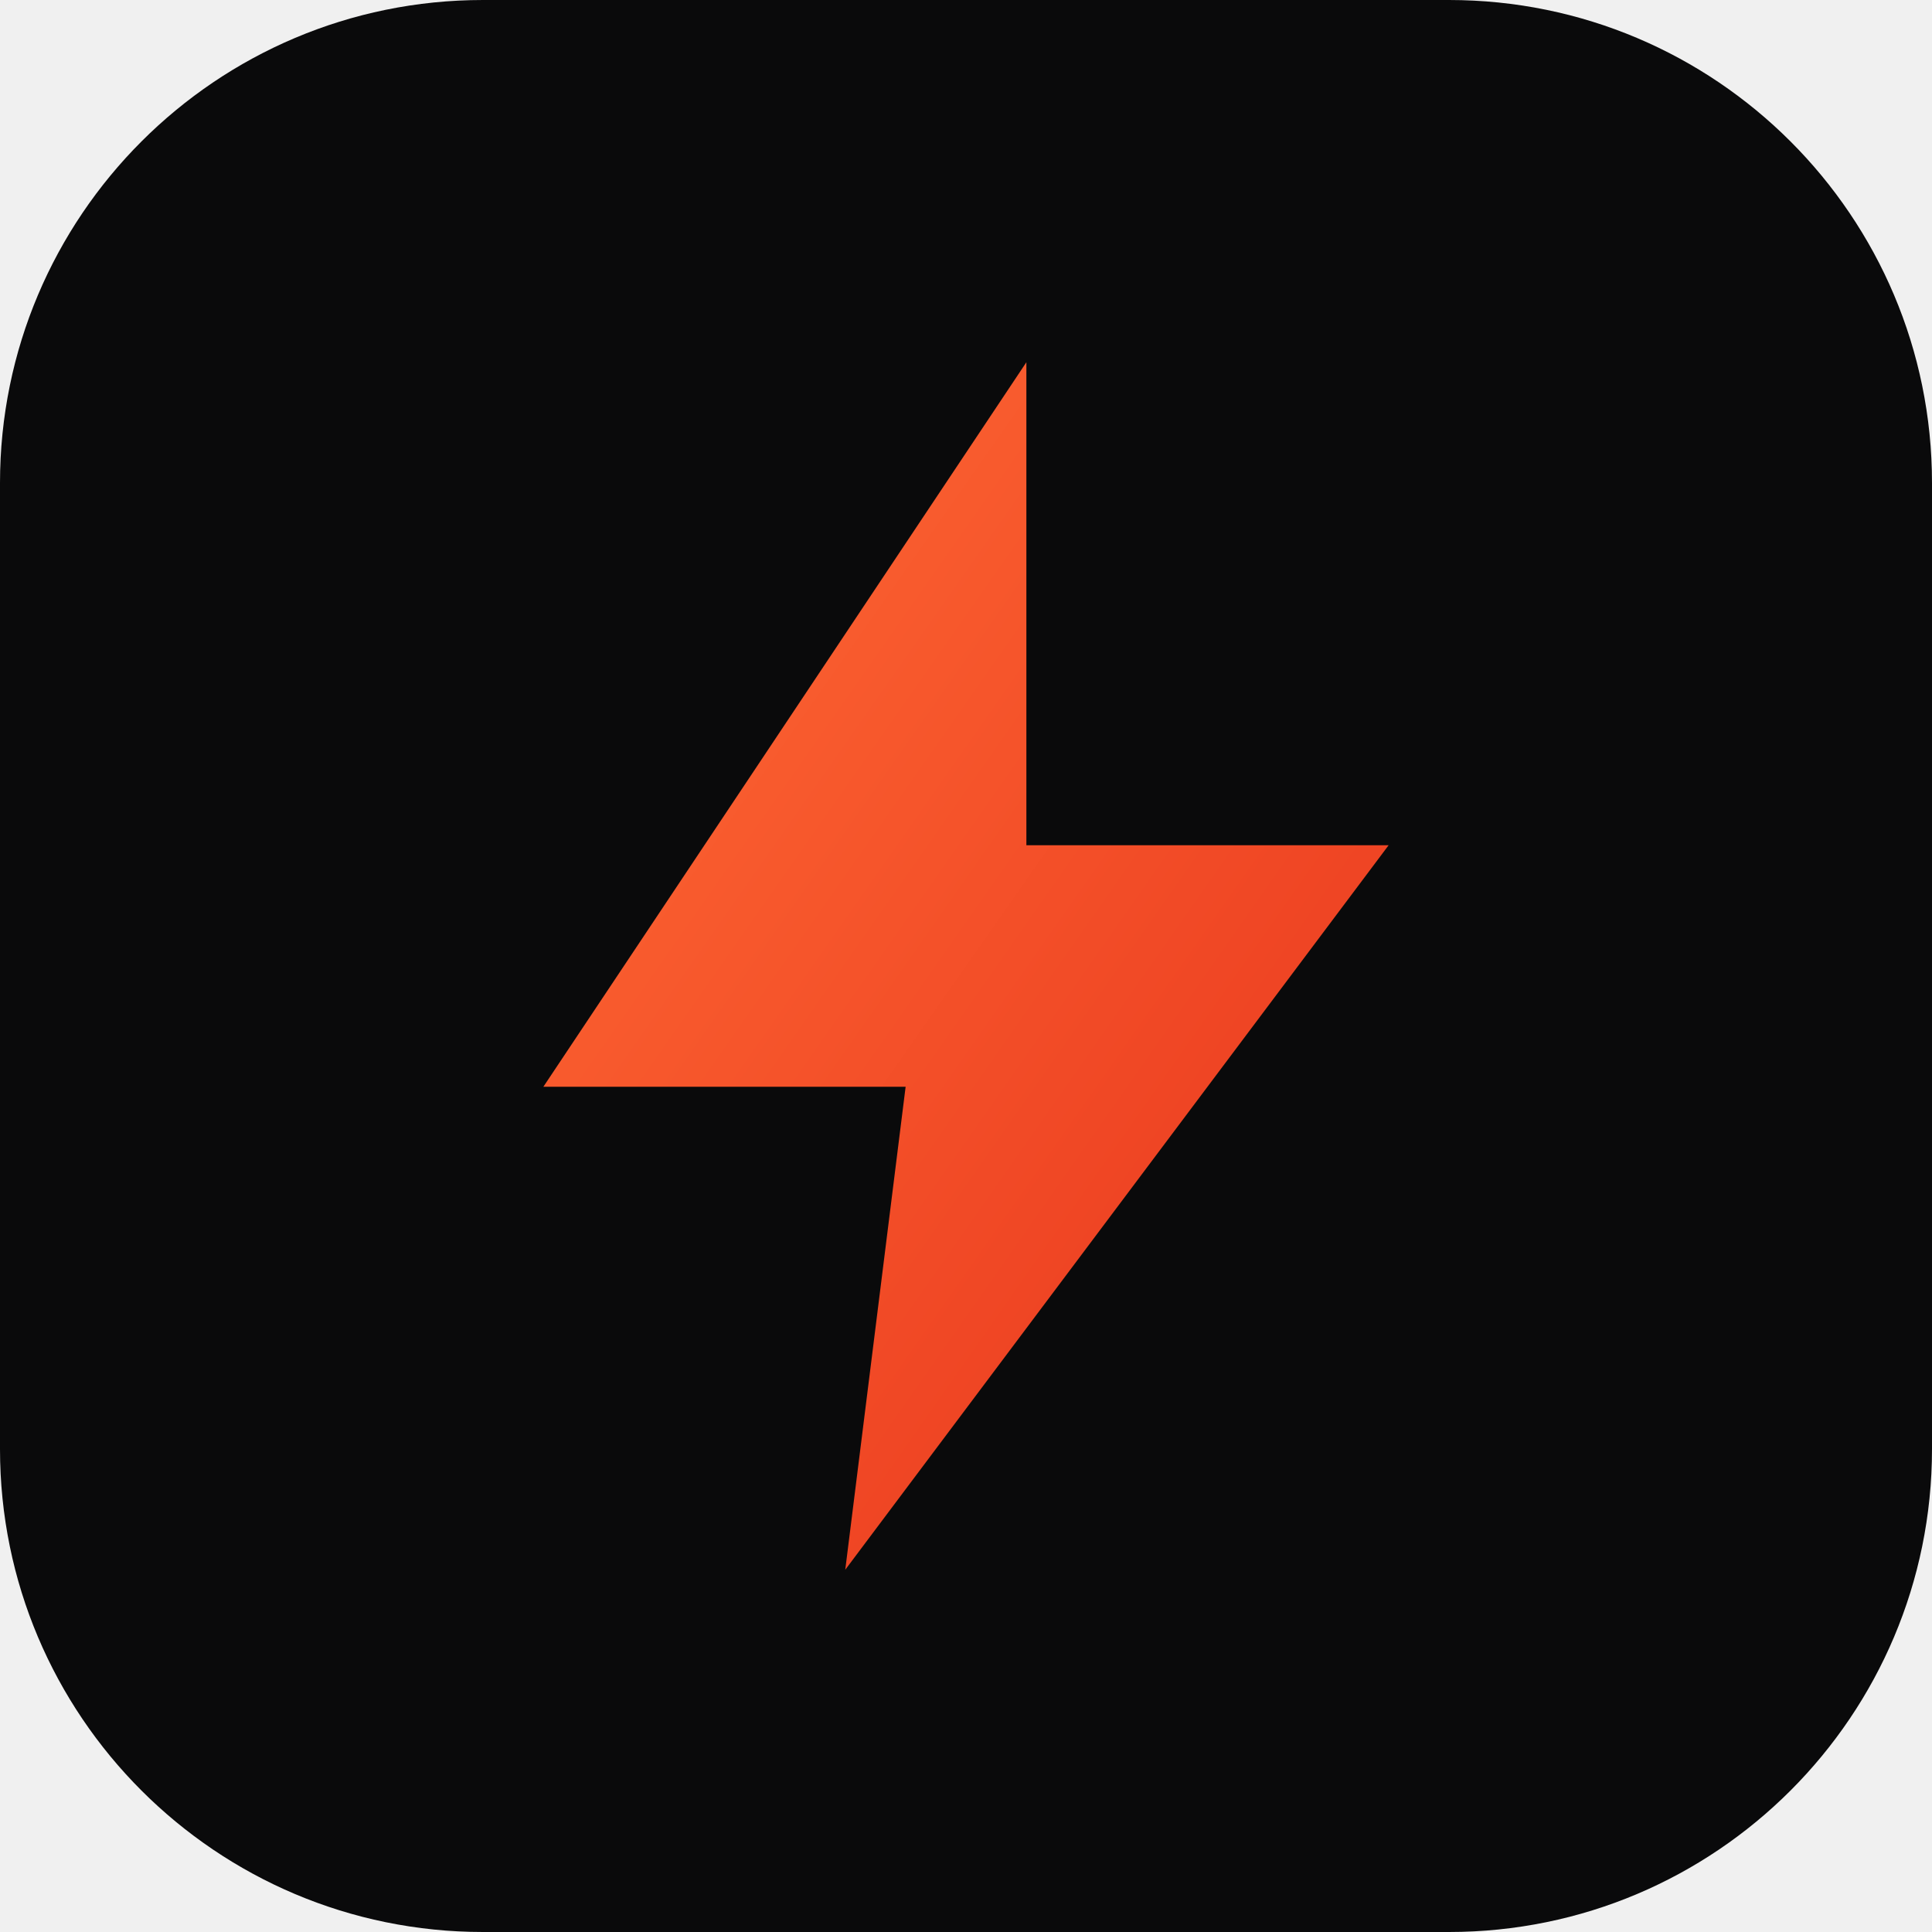
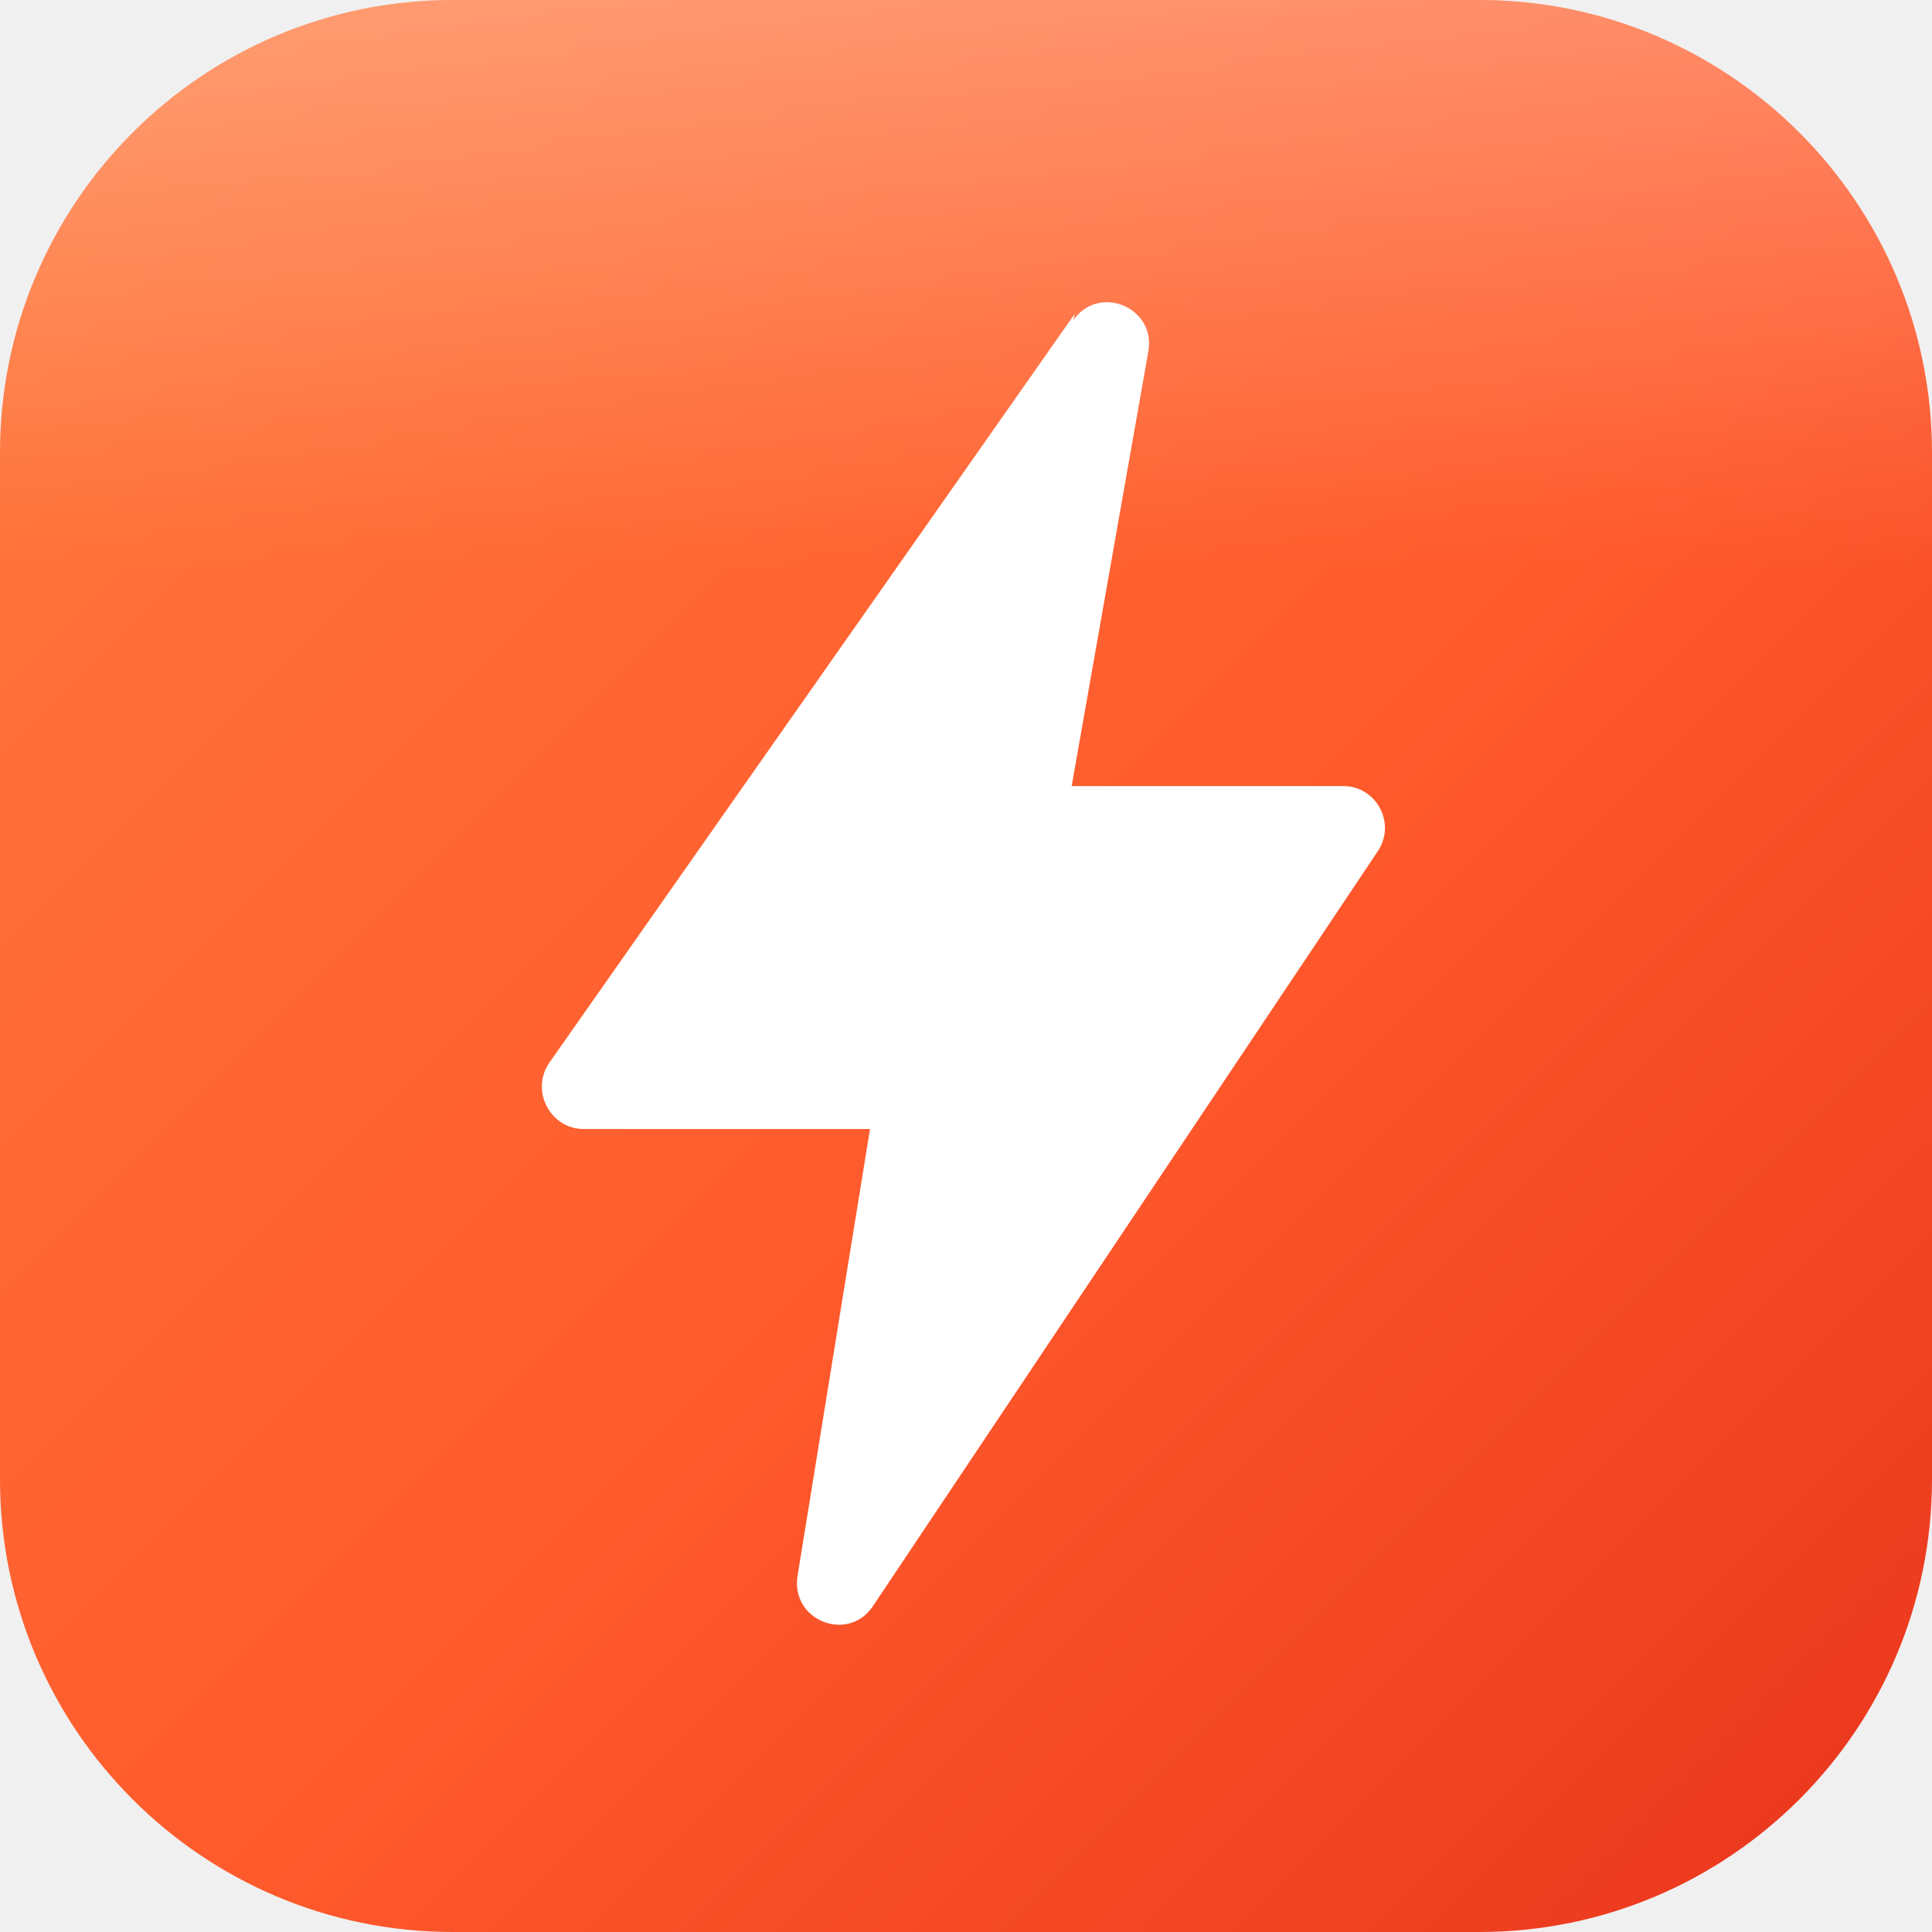
<svg xmlns="http://www.w3.org/2000/svg" viewBox="0 0 32 32">
  <defs>
-     <linearGradient id="f" x1="0" y1="0" x2="1" y2="1">
-       <stop offset="0" stop-color="#FF6B35" />
+     <linearGradient id="fire" x1="0" y1="0" x2="1" y2="1">
+       <stop offset="0" stop-color="#FF7A3D" />
+       <stop offset="0.55" stop-color="#FF5A2C" />
      <stop offset="1" stop-color="#E8341C" />
    </linearGradient>
+     <linearGradient id="gloss" x1="0" y1="0" x2="0" y2="1">
+       <stop offset="0" stop-color="#FFFFFF" stop-opacity="0.28" />
+       <stop offset="0.55" stop-color="#FFFFFF" stop-opacity="0" />
+     </linearGradient>
  </defs>
-   <rect width="32" height="32" rx="8" fill="#0A0A0B" />
-   <path d="M17 6 9 18h6l-1 8 9-12h-6z" fill="url(#f)" />
+   <rect width="32" height="32" rx="7.5" fill="url(#fire)" />
+   <rect width="32" height="17" rx="7.5" fill="url(#gloss)" />
+   <path d="M17.8 5.2 9.1 17.6c-.32.46.01 1.1.57 1.1h4.74l-1.2 7.4c-.12.74.84 1.12 1.25.5l8.36-12.5c.31-.46-.02-1.08-.57-1.08h-4.5l1.27-7.2c.13-.73-.82-1.12-1.24-.52Z" fill="#FFFFFF" />
</svg>
